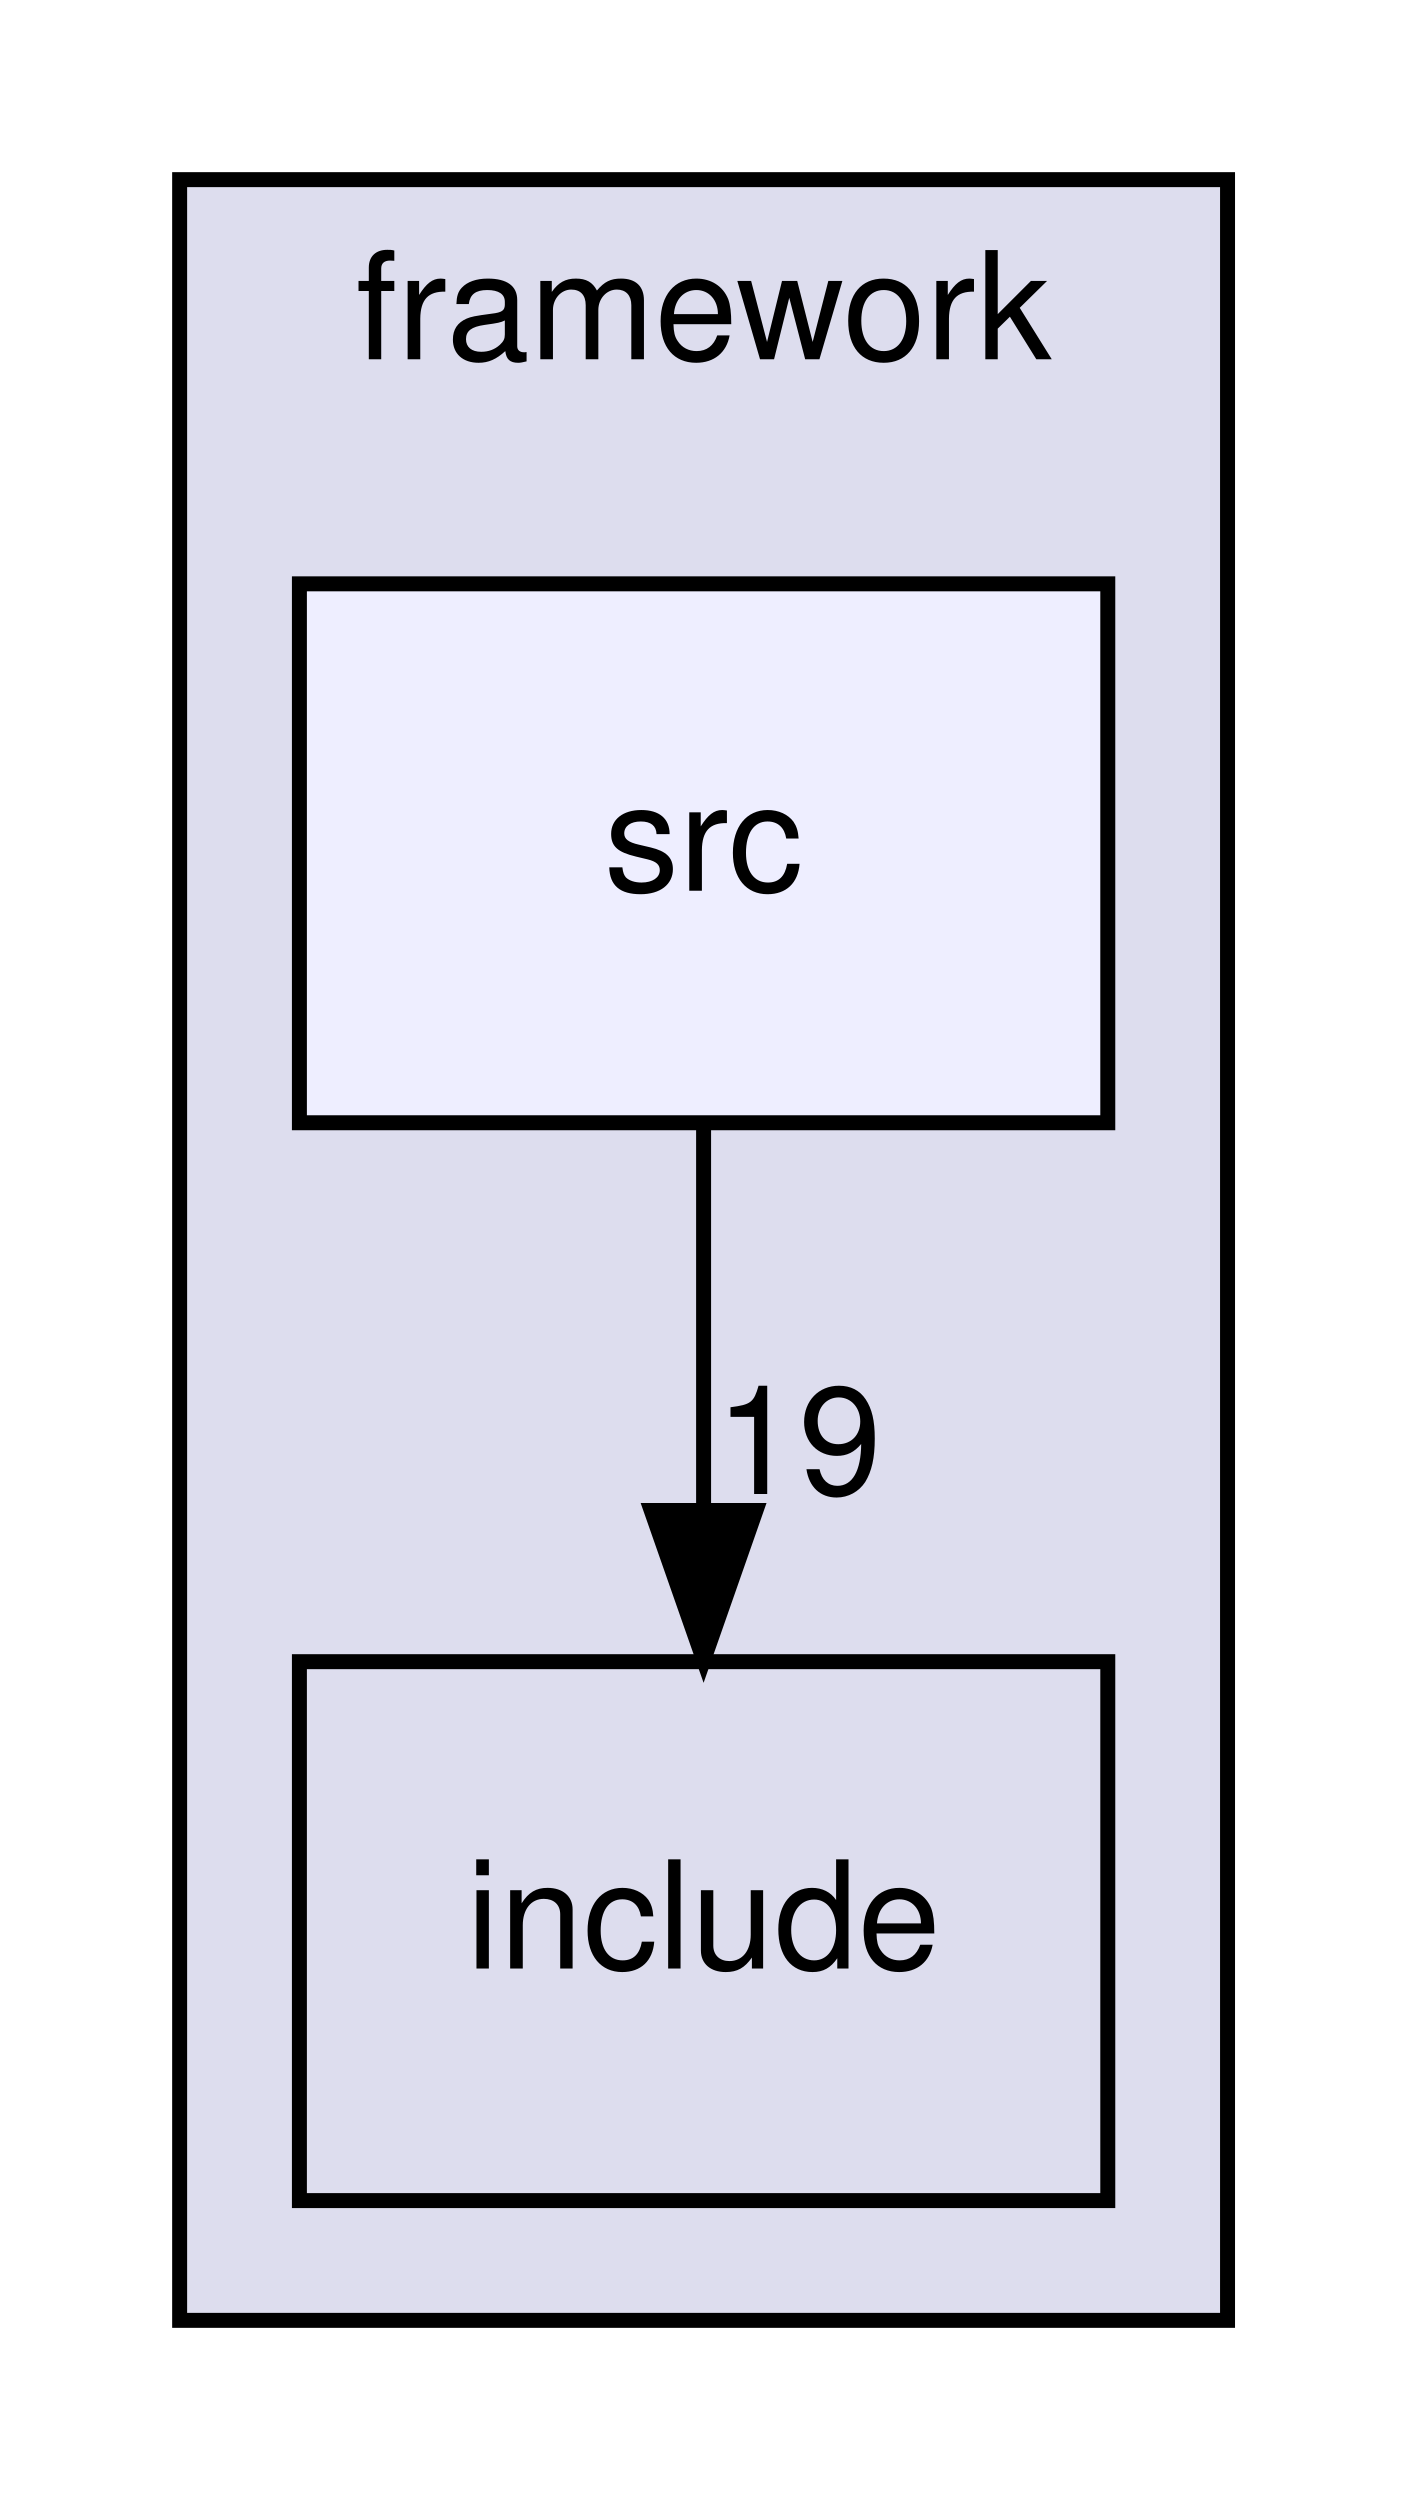
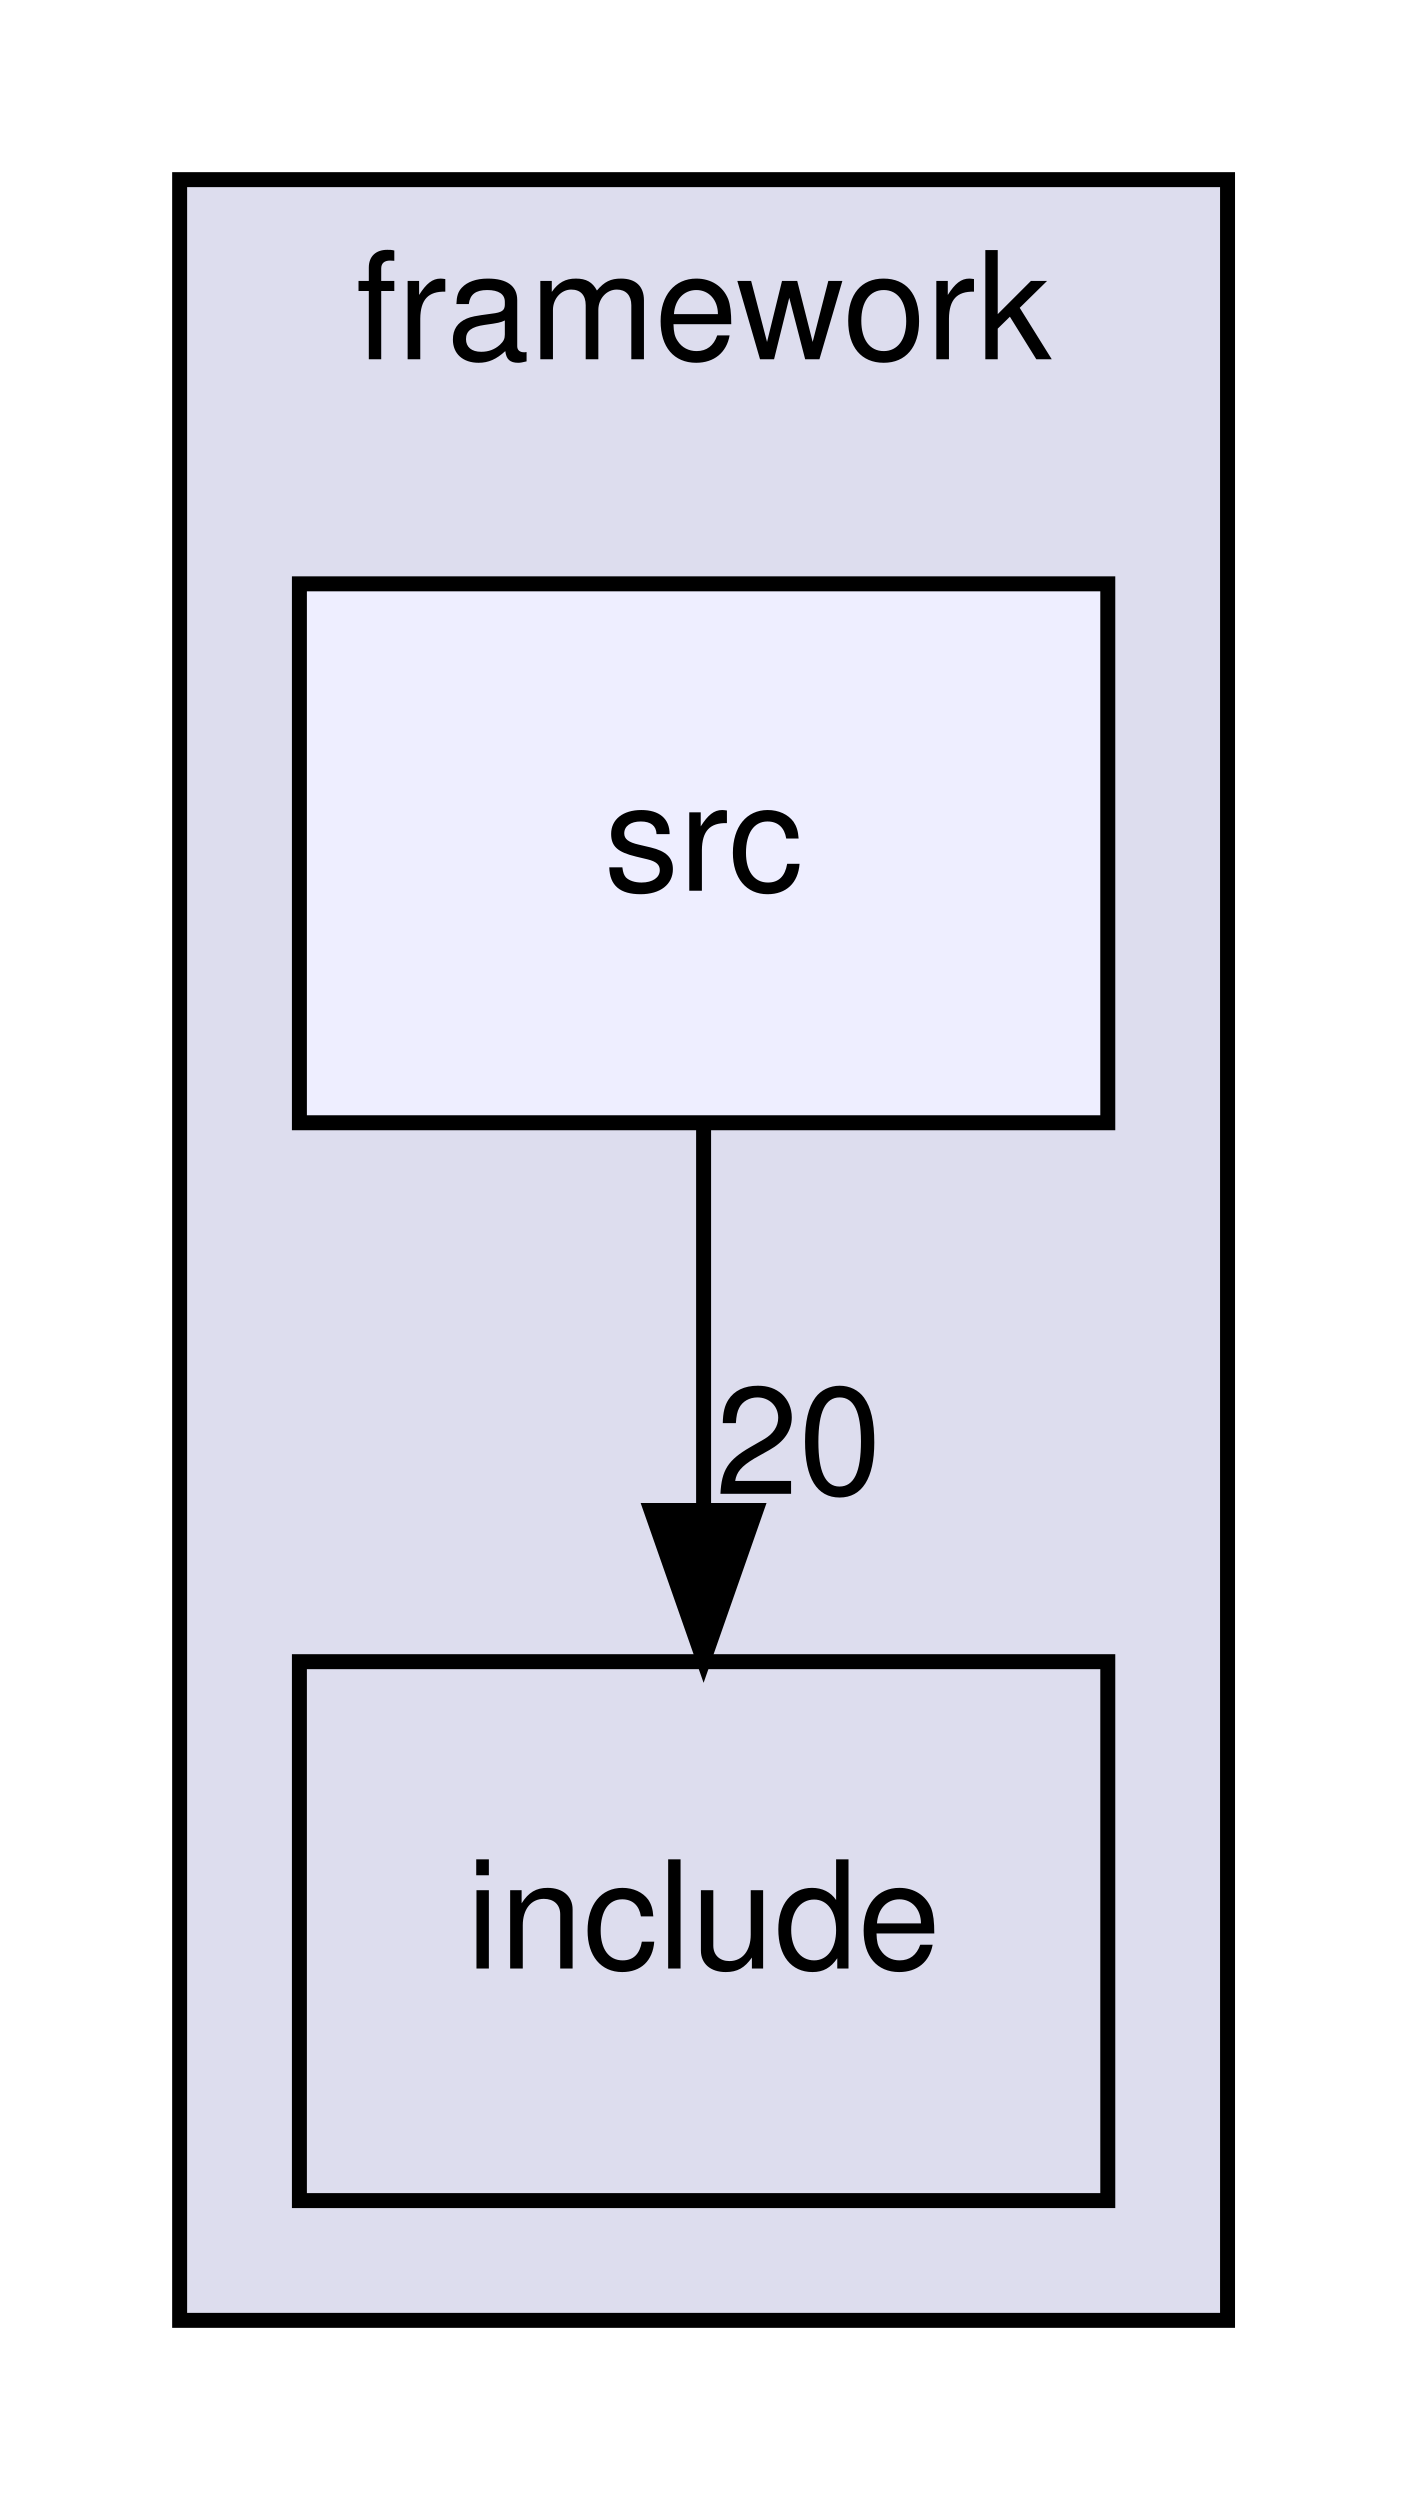
<svg xmlns="http://www.w3.org/2000/svg" xmlns:xlink="http://www.w3.org/1999/xlink" width="94pt" height="167pt" viewBox="0.00 0.00 94.00 167.00">
  <g id="graph0" class="graph" transform="scale(1 1) rotate(0) translate(4 163)">
    <g id="clust1" class="cluster">
      <g id="a_clust1">
        <a xlink:href="dir_864f292c5cbb4a74180810cb2e80dd5b.html" target="_top" xlink:title="framework">
          <polygon fill="#ddddee" stroke="black" points="8,-8 8,-151 78,-151 78,-8 8,-8" />
          <text text-anchor="middle" x="43" y="-139" font-family="Helvetica,sans-Serif" font-size="10.00">framework</text>
        </a>
      </g>
    </g>
    <g id="node1" class="node">
      <g id="a_node1">
        <a xlink:href="dir_1bc21981797ed08ef994409d474646cd.html" target="_top" xlink:title="include">
          <polygon fill="none" stroke="black" points="70,-52 16,-52 16,-16 70,-16 70,-52" />
          <text text-anchor="middle" x="43" y="-31.5" font-family="Helvetica,sans-Serif" font-size="10.00">include</text>
        </a>
      </g>
    </g>
    <g id="node2" class="node">
      <g id="a_node2">
        <a xlink:href="dir_5c9994549f1b04962ce70143cf697342.html" target="_top" xlink:title="src">
          <polygon fill="#eeeeff" stroke="black" points="70,-124 16,-124 16,-88 70,-88 70,-124" />
          <text text-anchor="middle" x="43" y="-103.5" font-family="Helvetica,sans-Serif" font-size="10.00">src</text>
        </a>
      </g>
    </g>
    <g id="edge1" class="edge">
      <path fill="none" stroke="black" d="M43,-87.7C43,-79.98 43,-70.71 43,-62.11" />
      <polygon fill="black" stroke="black" points="46.5,-62.1 43,-52.1 39.5,-62.1 46.5,-62.1" />
      <g id="a_edge1-headlabel">
-         <a xlink:href="dir_000006_000007.html" target="_top" xlink:title="19">
-           <text text-anchor="middle" x="49.34" y="-63.2" font-family="Helvetica,sans-Serif" font-size="10.00">19</text>
+         <a xlink:href="dir_000006_000007.html" target="_top" xlink:title="20">
+           <text text-anchor="middle" x="49.34" y="-63.2" font-family="Helvetica,sans-Serif" font-size="10.00">20</text>
        </a>
      </g>
    </g>
  </g>
</svg>
